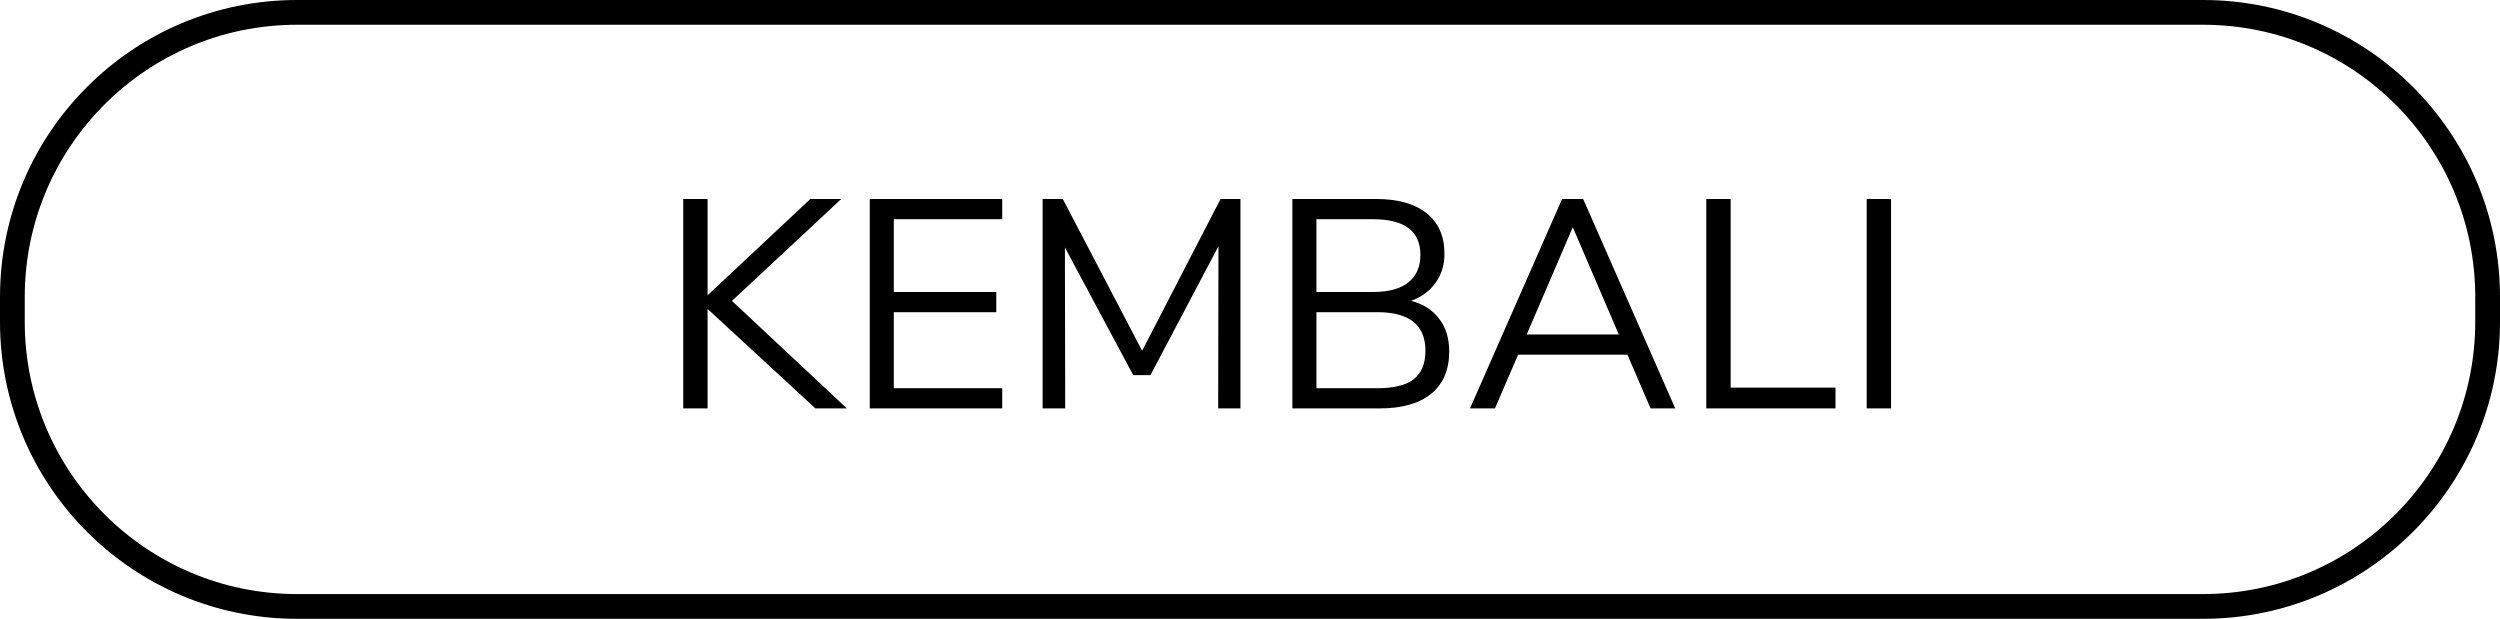
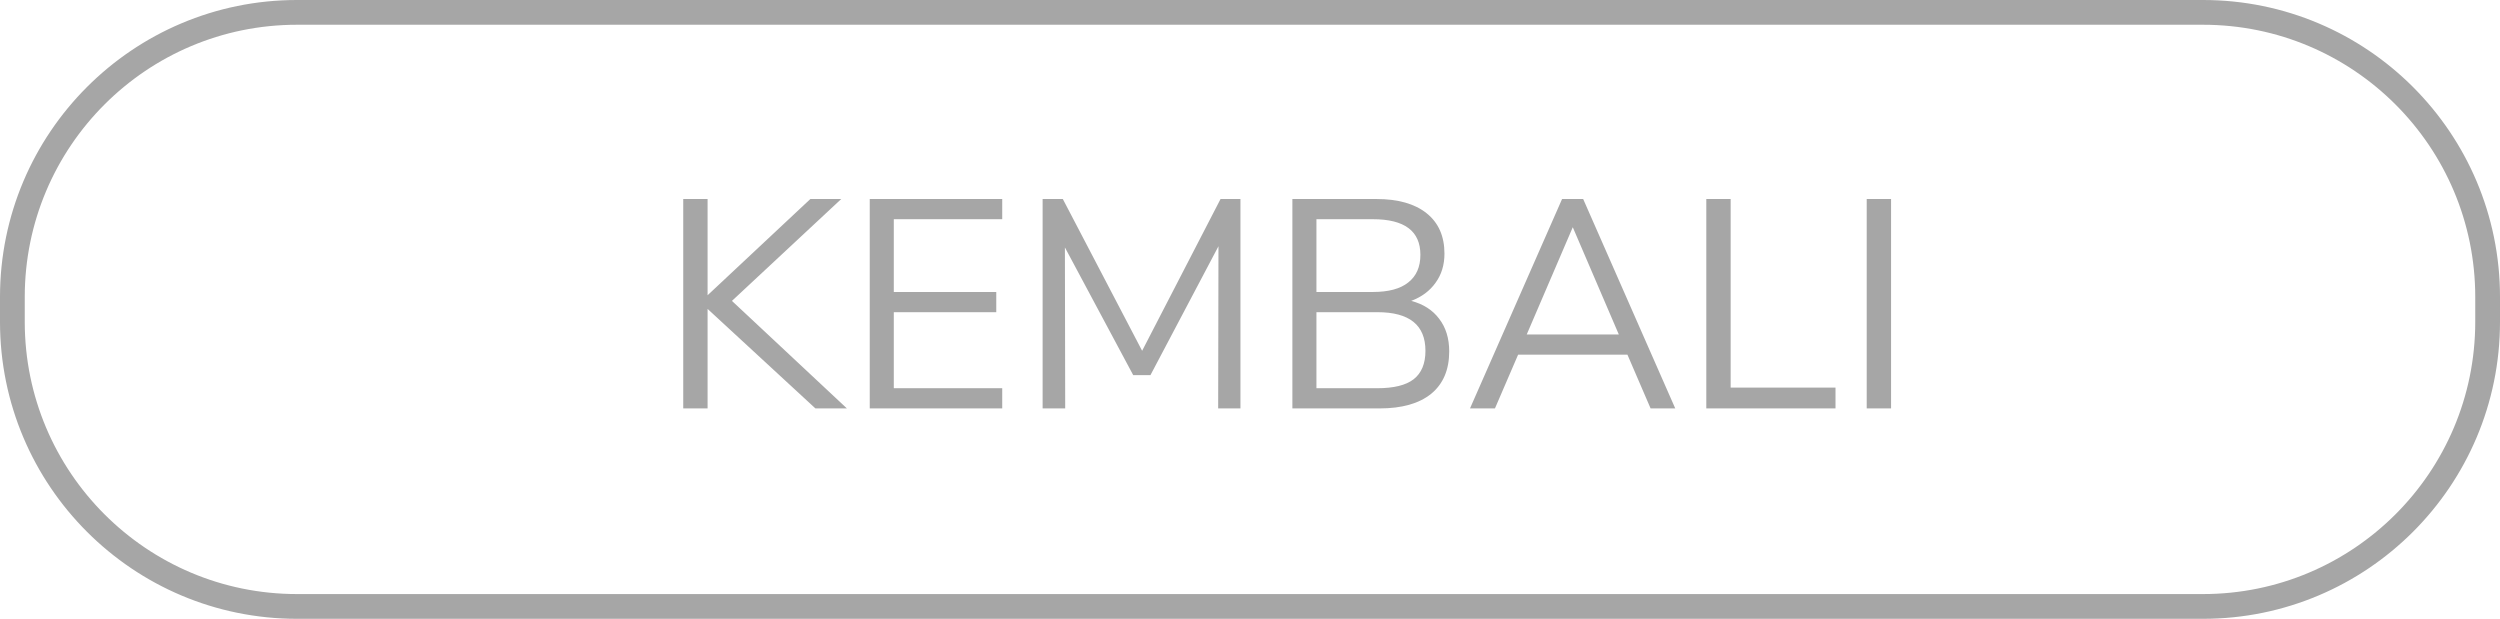
<svg xmlns="http://www.w3.org/2000/svg" width="202" height="50" viewBox="0 0 202 50" fill="none">
-   <rect x="1" y="1" width="200" height="48" rx="23" stroke="black" stroke-width="2" />
-   <path d="M68.429 33H65.885L57.173 24.96V33H55.205V16.08H57.173V23.856L65.477 16.08H67.973L59.141 24.312L68.429 33ZM70.275 33V16.08H80.98V17.712H72.219V23.592H80.499V25.224H72.219V31.368H80.98V33H70.275ZM98.62 16.08H100.228V33H98.428L98.452 19.896L92.956 30.312H91.564L86.044 19.992L86.068 33H84.244V16.08H85.876L92.284 28.344L98.62 16.08ZM114.024 24.312C115 24.568 115.752 25.048 116.28 25.752C116.824 26.456 117.096 27.336 117.096 28.392C117.096 29.88 116.608 31.024 115.632 31.824C114.656 32.608 113.272 33 111.48 33H104.424V16.08H111.216C112.96 16.08 114.312 16.464 115.272 17.232C116.232 18 116.712 19.088 116.712 20.496C116.712 21.408 116.472 22.192 115.992 22.848C115.528 23.504 114.872 23.992 114.024 24.312ZM106.368 23.592H110.928C112.192 23.592 113.144 23.336 113.784 22.824C114.44 22.312 114.768 21.568 114.768 20.592C114.768 18.672 113.488 17.712 110.928 17.712H106.368V23.592ZM111.288 31.368C112.616 31.368 113.592 31.128 114.216 30.648C114.856 30.152 115.176 29.384 115.176 28.344C115.176 26.264 113.88 25.224 111.288 25.224H106.368V31.368H111.288ZM133.368 33L131.496 28.656H122.664L120.792 33H118.776L126.216 16.08H127.92L135.36 33H133.368ZM123.36 27.024H130.8L127.08 18.36L123.36 27.024ZM137.869 33V16.08H139.837V31.32H148.309V33H137.869ZM150.83 33V16.08H152.798V33H150.83Z" fill="black" />
+   <rect x="1" y="1" width="200" height="48" rx="23" stroke="#A6A6A6" stroke-width="2" />
+   <path d="M68.429 33H65.885L57.173 24.96V33H55.205V16.08H57.173V23.856L65.477 16.08H67.973L59.141 24.312L68.429 33ZM70.275 33V16.08H80.98V17.712H72.219V23.592H80.499V25.224H72.219V31.368H80.98V33H70.275ZM98.62 16.08H100.228V33H98.428L98.452 19.896L92.956 30.312H91.564L86.044 19.992L86.068 33H84.244V16.08H85.876L92.284 28.344L98.62 16.08ZM114.024 24.312C115 24.568 115.752 25.048 116.28 25.752C116.824 26.456 117.096 27.336 117.096 28.392C117.096 29.88 116.608 31.024 115.632 31.824C114.656 32.608 113.272 33 111.48 33H104.424V16.08H111.216C112.96 16.08 114.312 16.464 115.272 17.232C116.232 18 116.712 19.088 116.712 20.496C116.712 21.408 116.472 22.192 115.992 22.848C115.528 23.504 114.872 23.992 114.024 24.312ZM106.368 23.592H110.928C112.192 23.592 113.144 23.336 113.784 22.824C114.44 22.312 114.768 21.568 114.768 20.592C114.768 18.672 113.488 17.712 110.928 17.712H106.368V23.592ZM111.288 31.368C112.616 31.368 113.592 31.128 114.216 30.648C114.856 30.152 115.176 29.384 115.176 28.344C115.176 26.264 113.88 25.224 111.288 25.224H106.368V31.368H111.288ZM133.368 33L131.496 28.656H122.664L120.792 33H118.776L126.216 16.08H127.92L135.36 33H133.368ZM123.36 27.024H130.8L127.08 18.36L123.36 27.024ZM137.869 33V16.08H139.837V31.32H148.309V33H137.869ZM150.83 33V16.08H152.798V33H150.83Z" fill="#A6A6A6" />
</svg>
